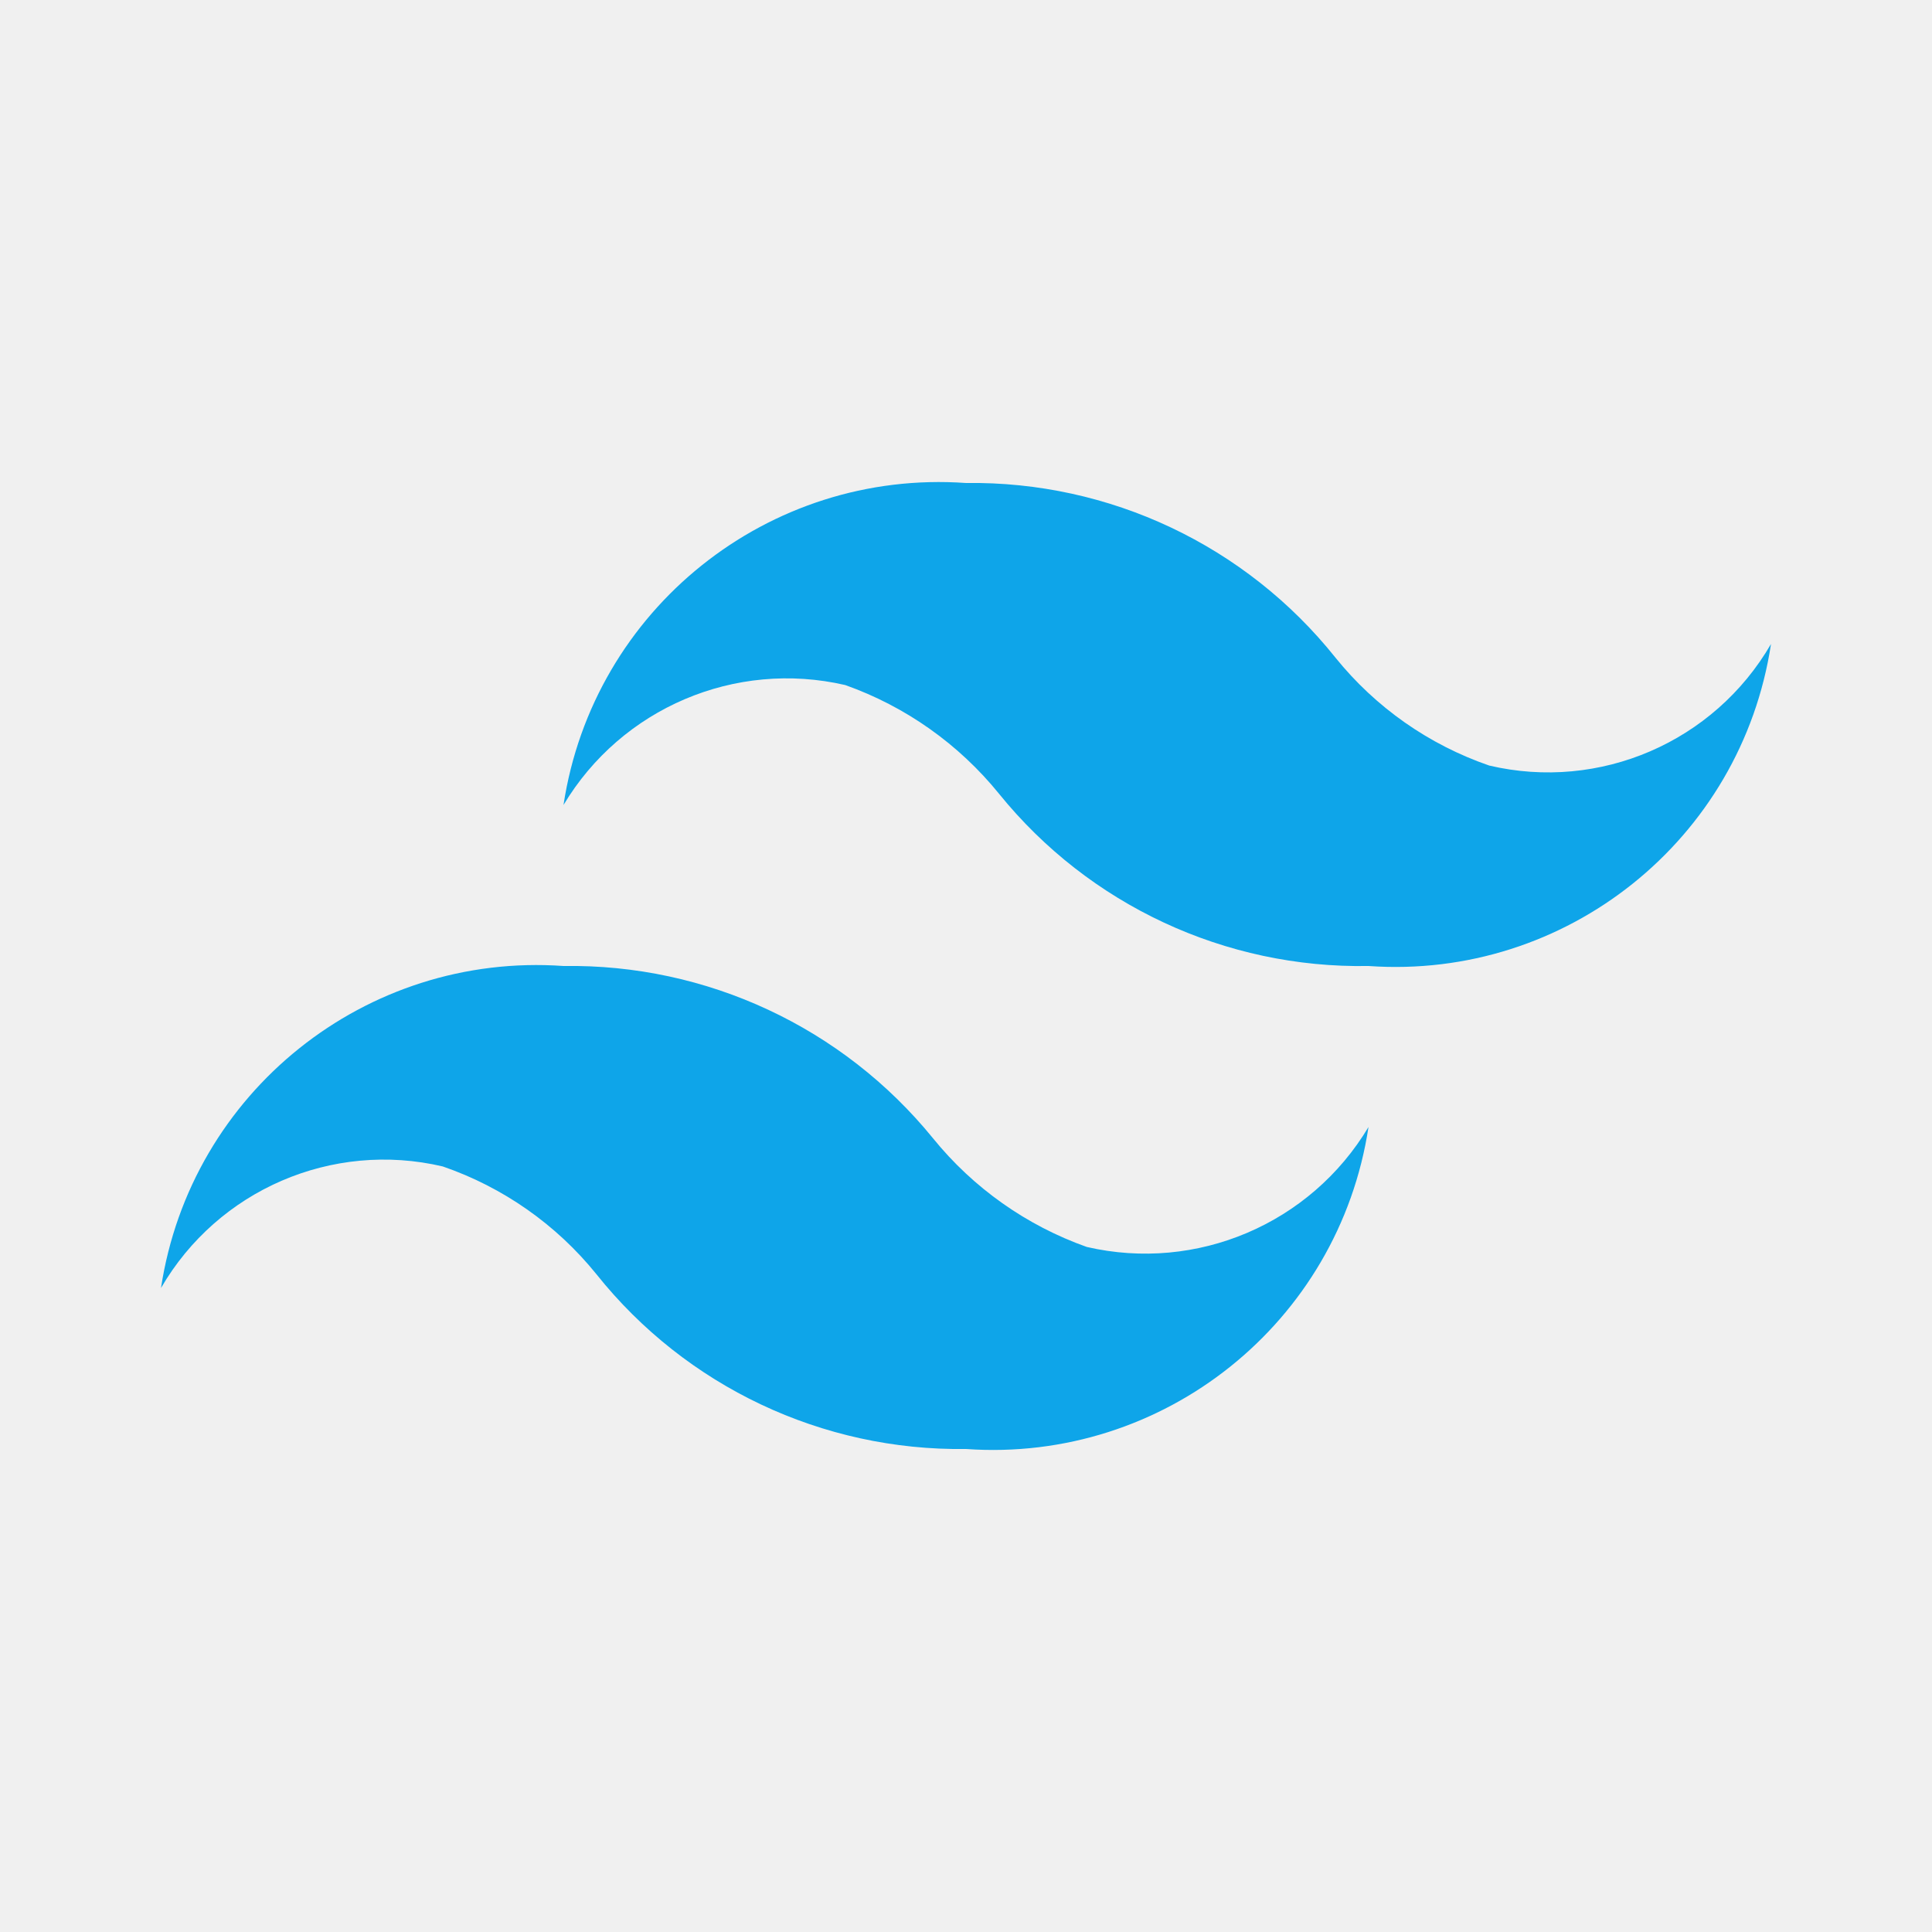
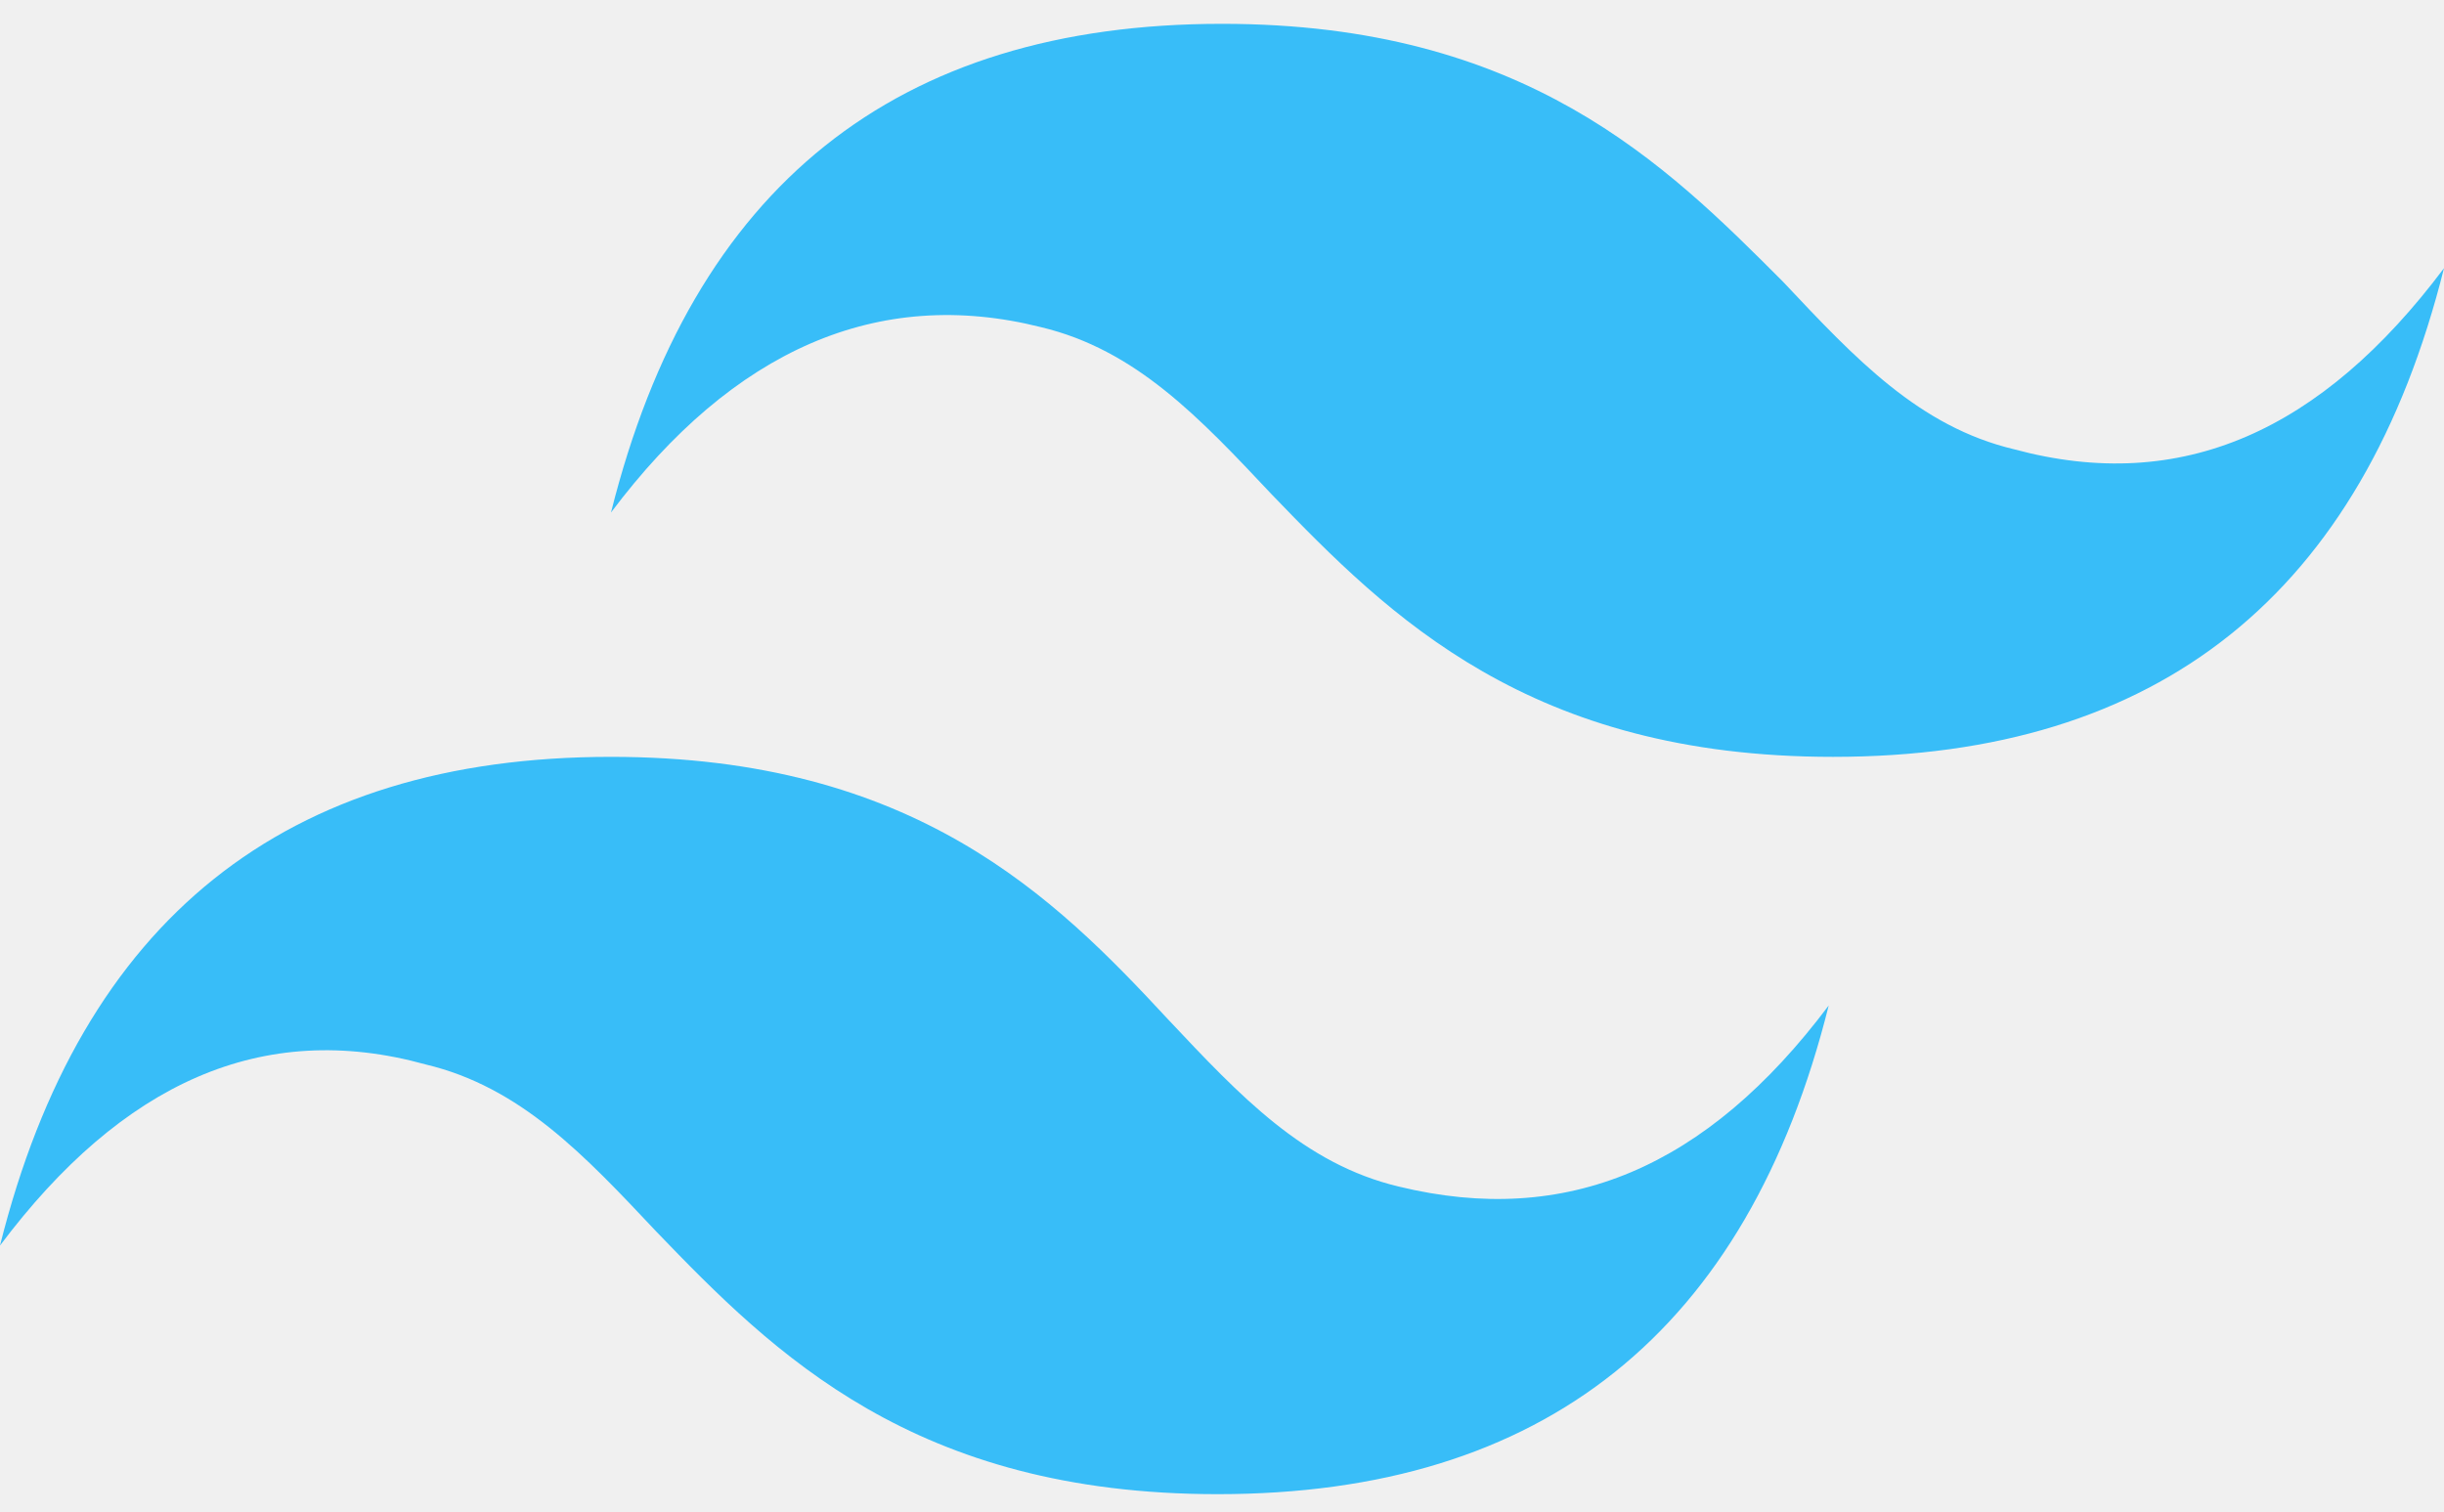
- <svg xmlns="http://www.w3.org/2000/svg" width="24" height="24" fill="#0ea5e9">
-   <path d="M18.5 9.51a4.22 4.22 0 0 1-1.91-1.34A5.77 5.77 0 0 0 12 6a4.72 4.72 0 0 0-5 4 3.23 3.23 0 0 1 3.5-1.49 4.32 4.32 0 0 1 1.91 1.35A5.77 5.77 0 0 0 17 12a4.72 4.72 0 0 0 5-4 3.2 3.2 0 0 1-3.5 1.51zm-13 4.98a4.22 4.22 0 0 1 1.91 1.34A5.77 5.77 0 0 0 12 18a4.72 4.72 0 0 0 5-4 3.23 3.23 0 0 1-3.5 1.49 4.32 4.32 0 0 1-1.91-1.35A5.8 5.8 0 0 0 7 12a4.72 4.72 0 0 0-5 4 3.2 3.2 0 0 1 3.5-1.51z" />
+ <svg xmlns="http://www.w3.org/2000/svg" version="1.0" id="Layer_1" x="0px" y="0px" viewBox="0 0 800 495" enable-background="new 0 0 800 495" xml:space="preserve">
+   <path fill-rule="evenodd" clip-rule="evenodd" fill="#38BDF8" d="M400,7.8c-106.7,0-173.3,53.3-200,160  c40-53.3,87.4-74.1,140.7-60.7c31.1,7.4,51.9,29.6,75.6,54.8c38.5,40,84.4,85.9,183.7,85.9c106.7,0,173.3-53.3,200-160  c-40,53.3-85.9,74.1-140.7,59.3c-31.1-7.4-51.9-29.6-75.6-54.8C545.2,53.7,499.3,7.8,400,7.8z M200,247.8  c-106.7,0-173.3,53.3-200,160c40-53.3,85.9-74.1,139.3-59.3c31.1,7.4,51.9,29.6,75.6,54.8c38.5,40,84.4,85.9,183.7,85.9  c106.7,0,173.3-53.3,200-160c-40,53.3-85.9,72.6-140.7,59.3c-31.1-7.4-51.9-29.6-75.6-54.8C345.2,293.7,299.3,247.8,200,247.8z" />
+   <path display="none" fill-rule="evenodd" clip-rule="evenodd" fill="#FFFFFF" d="M412.8,166.8h-4.7v9.1c0,2.4,1.6,2.4,4.7,2.2v3.7  c-6.3,0.8-8.8-1-8.8-5.9v-9.1h-3.5v-4h3.5v-5.1l4.1-1.2v6.3h4.7V166.8z M430.8,162.9h4.1v19h-4.1v-2.7c-1.4,2-3.7,3.2-6.7,3.2  c-5.2,0-9.5-4.4-9.5-10c0-5.7,4.3-10,9.5-10c3,0,5.2,1.2,6.7,3.2V162.9z M424.8,178.5c3.4,0,6-2.5,6-6.1c0-3.5-2.6-6.1-6-6.1  c-3.4,0-6,2.5-6,6.1C418.8,175.9,421.4,178.5,424.8,178.5z M441.7,160c-1.4,0-2.6-1.2-2.6-2.6c0-0.7,0.3-1.4,0.8-1.9  s1.2-0.8,1.9-0.8c0.7,0,1.4,0.3,1.9,0.8s0.8,1.2,0.8,1.9C444.4,158.8,443.2,160,441.7,160z M439.7,181.9v-19h4.1v19H439.7z   M448.5,181.9v-27.7h4.1v27.7C452.6,181.9,448.5,181.9,448.5,181.9z M479.3,162.9h4.3l-6,19h-4l-4-12.8l-4,12.8h-4l-6-19h4.4  l3.7,13.1l4-13.1h3.9l4,13.1L479.3,162.9z M488.7,160c-1.4,0-2.6-1.2-2.6-2.6c0-0.7,0.3-1.4,0.8-1.9s1.2-0.8,1.9-0.8  c0.7,0,1.4,0.3,1.9,0.8s0.8,1.2,0.8,1.9C491.3,158.8,490.2,160,488.7,160z M486.7,181.9v-19h4.1v19H486.7z M505.5,162.4  c4.3,0,7.3,2.9,7.3,7.8v11.7h-4.1v-11.2c0-2.9-1.7-4.4-4.3-4.4c-2.7,0-4.8,1.6-4.8,5.5V182h-4.1v-19h4.1v2.4  C500.9,163.3,502.9,162.4,505.5,162.4z M532.3,155.3h4.1v26.6h-4.1v-2.7c-1.4,2-3.7,3.2-6.6,3.2c-5.2,0-9.5-4.4-9.5-10  c0-5.7,4.3-10,9.5-10c3,0,5.2,1.2,6.6,3.2V155.3z M526.3,178.5c3.4,0,6-2.5,6-6.1c0-3.5-2.6-6.1-6-6.1c-3.4,0-6,2.5-6,6.1  C520.2,175.9,522.8,178.5,526.3,178.5z M550.1,182.4c-5.7,0-10-4.4-10-10c0-5.7,4.3-10,10-10c3.7,0,7,1.9,8.5,4.9l-3.5,2.1  c-0.8-1.8-2.7-2.9-5-2.9c-3.3,0-5.9,2.5-5.9,6c0,3.4,2.5,6,5.9,6c2.3,0,4.1-1.2,5.1-2.9l3.5,2C557.1,180.4,553.8,182.4,550.1,182.4z   M565.4,168.1c0,3.5,10.2,1.4,10.2,8.4c0,3.8-3.3,5.9-7.4,5.9c-3.8,0-6.5-1.7-7.8-4.4l3.5-2.1c0.6,1.7,2.1,2.7,4.2,2.7  c1.8,0,3.2-0.6,3.2-2.1c0-3.4-10.2-1.5-10.2-8.3c0-3.6,3.1-5.8,7-5.8c3.1,0,5.7,1.4,7,4l-3.5,1.9c-0.7-1.5-2-2.2-3.6-2.2  C566.7,166.1,565.4,166.8,565.4,168.1z M582.9,168.1c0,3.5,10.2,1.4,10.2,8.4c0,3.8-3.3,5.9-7.4,5.9c-3.8,0-6.5-1.7-7.8-4.4l3.5-2.1  c0.6,1.7,2.1,2.7,4.2,2.7c1.8,0,3.2-0.6,3.2-2.1c0-3.4-10.2-1.5-10.2-8.3c0-3.6,3.1-5.8,7-5.8c3.1,0,5.7,1.4,7,4l-3.5,1.9  c-0.7-1.5-2-2.2-3.6-2.2C584.2,166.1,582.9,166.8,582.9,168.1z" />
</svg>
